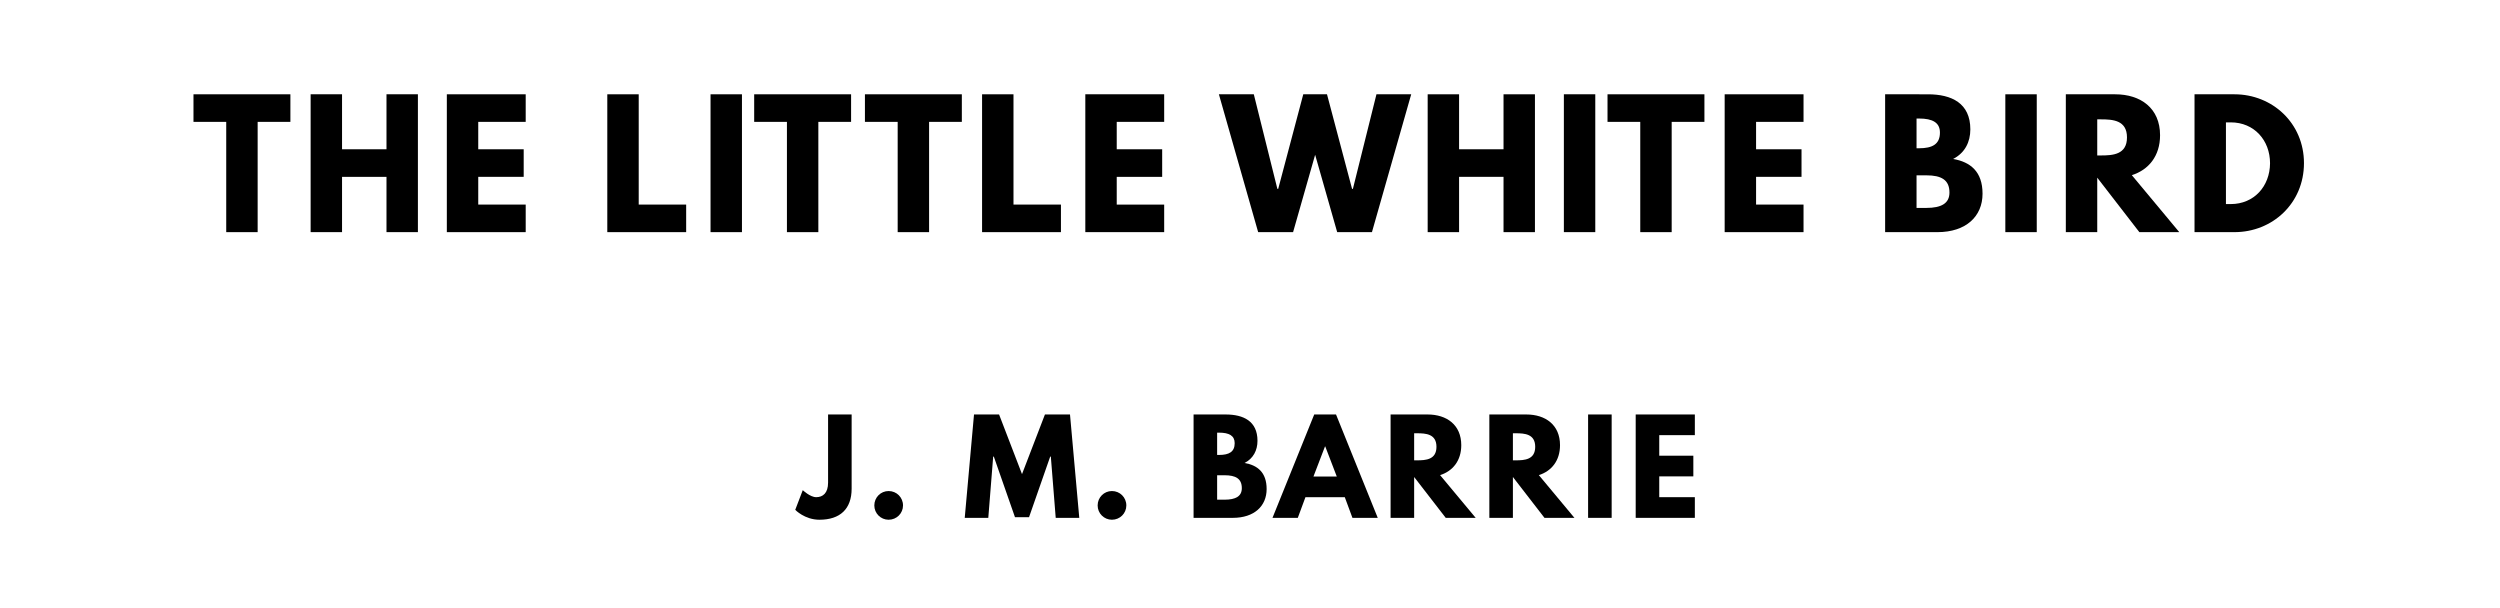
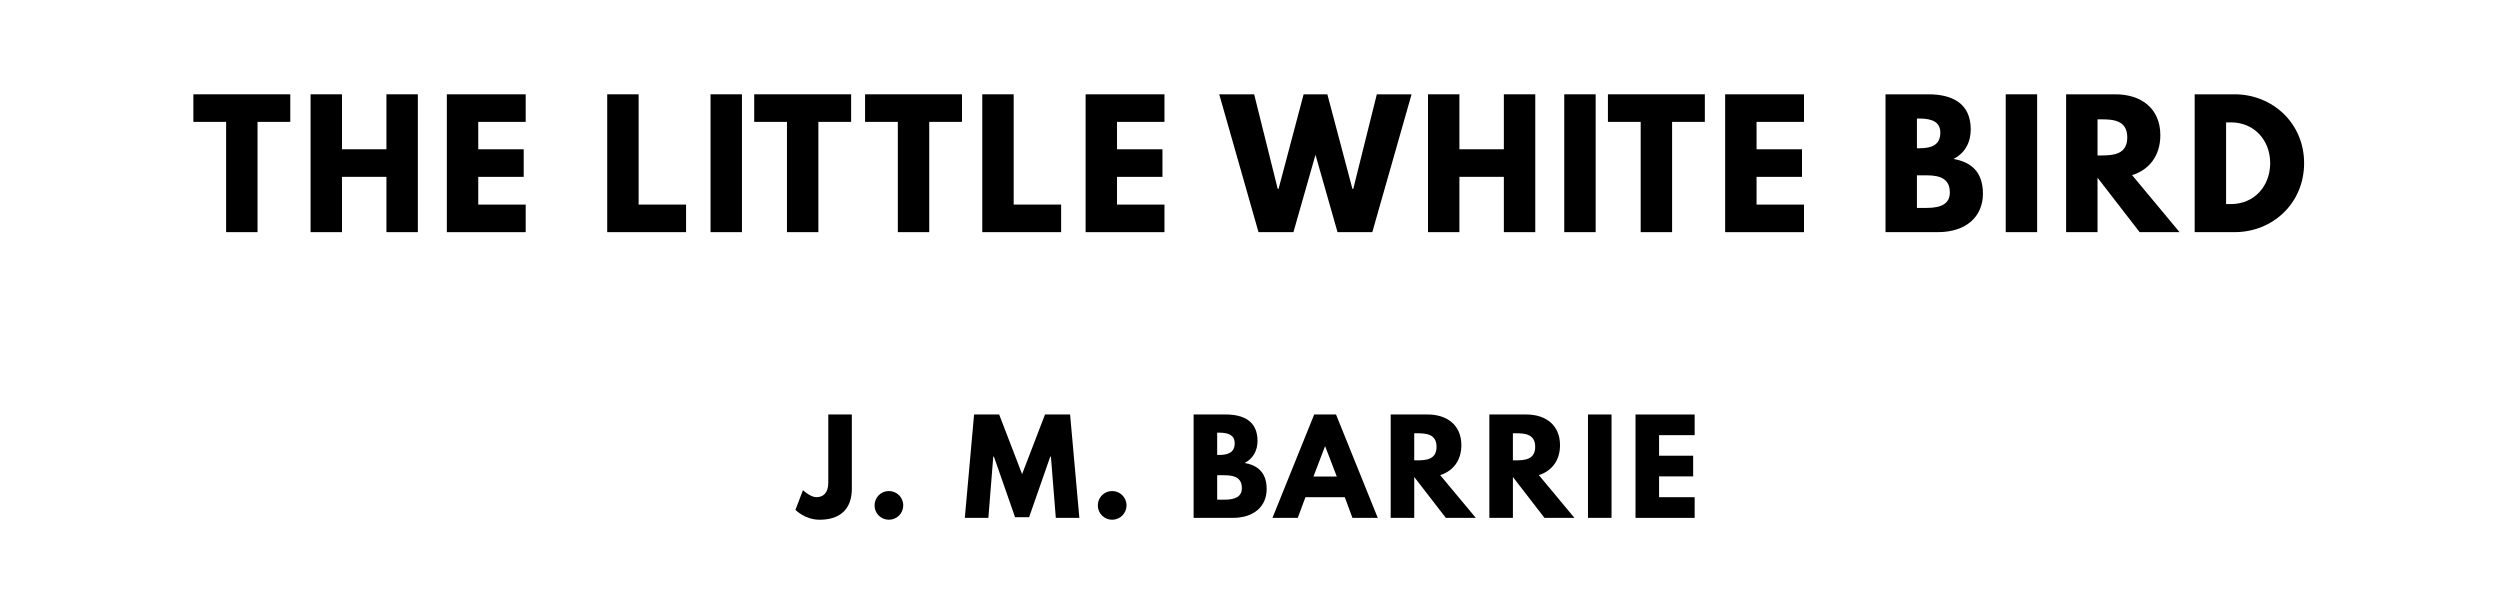
<svg xmlns="http://www.w3.org/2000/svg" version="1.1" viewBox="0 0 1400 340">
  <g aria-label="THE LITTLE WHITE BIRD">
-     <path d="m 108.351,68.246 h 18.339 V 130 h 17.591 V 68.246 h 18.339 V 52.807 h -54.269 z" />
-     <path d="M 191.545,99.029 H 216.434 V 130 h 17.591 V 52.807 H 216.434 V 83.591 H 191.545 V 52.807 H 173.955 V 130 h 17.591 z" />
-     <path d="M 294.39,52.807 H 250.227 V 130 h 44.164 v -15.439 h -26.573 V 99.029 h 25.45 V 83.591 H 267.817 V 68.246 h 26.573 z" />
-     <path d="M 357.678,52.807 H 340.088 V 130 h 44.164 v -15.439 h -26.573 z" />
-     <path d="M 415.493,52.807 H 397.902 V 130 h 17.591 z" />
-     <path d="m 422.342,68.246 h 18.339 V 130 h 17.591 V 68.246 h 18.339 V 52.807 h -54.269 z" />
-     <path d="m 484.36,68.246 h 18.339 V 130 h 17.591 V 68.246 h 18.339 V 52.807 h -54.269 z" />
-     <path d="M 567.554,52.807 H 549.963 V 130 h 44.164 v -15.439 h -26.573 z" />
-     <path d="M 651.942,52.807 H 607.778 V 130 h 44.164 v -15.439 h -26.573 V 99.029 H 650.819 V 83.591 H 625.368 V 68.246 h 26.573 z" />
-     <path d="m 748.826,130 h 19.462 l 21.988,-77.193 h -19.462 l -13.193,52.959 h -0.468 L 743.118,52.807 h -13.287 l -14.035,52.959 h -0.468 L 702.136,52.807 H 682.58 L 704.569,130 h 19.556 l 12.351,-43.322 z" />
-     <path d="m 817.086,99.029 h 24.889 V 130 h 17.591 V 52.807 H 841.975 V 83.591 H 817.086 V 52.807 H 799.496 V 130 h 17.591 z" />
-     <path d="M 893.358,52.807 H 875.768 V 130 h 17.591 z" />
-     <path d="M 900.208,68.246 H 918.547 V 130 h 17.591 V 68.246 h 18.339 V 52.807 h -54.269 z" />
-     <path d="M 1009.975,52.807 H 965.811 V 130 h 44.164 V 114.561 H 983.402 V 99.029 h 25.45 V 83.591 H 983.402 V 68.246 h 26.573 z" />
-     <path d="M 1055.672,52.807 V 130 h 29.287 c 16,0 25.263,-8.795 25.263,-21.52 0,-12.444 -6.83,-17.778 -16.468,-19.462 6.55,-3.368 9.637,-9.45 9.637,-16.561 0,-14.69 -10.479,-19.649 -23.766,-19.649 z m 17.591,30.222 V 66.374 h 1.403 c 7.673,0 11.696,2.339 11.696,7.86 0,6.456 -4.117,8.795 -11.696,8.795 z m 0,33.404 V 98.187 h 5.521 c 8.327,0 12.912,2.526 12.912,9.637 0,6.082 -4.585,8.608 -12.912,8.608 z" />
-     <path d="m 1140.58,52.807 h -17.591 V 130 h 17.591 z" />
-     <path d="M 1156.864,52.807 V 130 h 17.591 V 99.497 L 1198.034,130 h 22.363 l -26.573,-31.906 c 9.45,-2.994 15.813,-10.76 15.813,-22.363 0,-15.158 -10.854,-22.924 -25.17,-22.924 z m 17.591,34.246 V 66.842 h 2.058 c 6.643,0 14.597,0.468 14.597,10.105 0,9.637 -7.953,10.105 -14.597,10.105 z" />
-     <path d="M 1228.933,52.807 V 130 h 22.363 c 21.24,0 38.924,-16.094 38.924,-38.643 0,-22.456 -17.778,-38.55 -38.924,-38.55 z m 17.591,61.474 V 68.526 h 2.713 c 13.099,0 21.988,10.012 21.988,22.924 -0.094,12.912 -8.982,22.83 -21.988,22.83 z" />
+     <path d="M108.29,68.25l0.00-15.44l54.27,0.00l0.00,15.44l-18.34,0.00l0.00,61.75l-17.59,0.00l0.00-61.75l-18.34,0.00z" />
+     <path d="M191.51,99.03l0.00,30.97l-17.59,0.00l0.00-77.19l17.59,0.00l0.00,30.78l24.89,0.00l0.00-30.78l17.59,0.00l0.00,77.19l-17.59,0.00l0.00-30.97l-24.89,0.00z" />
+     <path d="M294.39,52.81l0.00,15.44l-26.57,0.00l0.00,15.35l25.45,0.00l0.00,15.44l-25.45,0.00l0.00,15.53l26.57,0.00l0.00,15.44l-44.16,0.00l0.00-77.19l44.16,0.00z" />
+     <path d="M357.63,52.81l0.00,61.75l26.57,0.00l0.00,15.44l-44.16,0.00l0.00-77.19l17.59,0.00z" />
+     <path d="M415.49,52.81l0.00,77.19l-17.59,0.00l0.00-77.19l17.59,0.00z" />
+     <path d="M422.36,68.25l0.00-15.44l54.27,0.00l0.00,15.44l-18.34,0.00l0.00,61.75l-17.59,0.00l0.00-61.75l-18.34,0.00z" />
+     <path d="M484.44,68.25l0.00-15.44l54.27,0.00l0.00,15.44l-18.34,0.00l0.00,61.75l-17.59,0.00l0.00-61.75l-18.34,0.00z" />
+     <path d="M567.66,52.81l0.00,61.75l26.57,0.00l0.00,15.44l-44.16,0.00l0.00-77.19l17.59,0.00z" />
+     <path d="M652.10,52.81l0.00,15.44l-26.57,0.00l0.00,15.35l25.45,0.00l0.00,15.44l-25.45,0.00l0.00,15.53l26.57,0.00l0.00,15.44l-44.16,0.00l0.00-77.19l44.16,0.00z" />
+     <path d="M749.02,130.00l-12.35-43.32l-12.35,43.32l-19.56,0.00l-21.99-77.19l19.56,0.00l13.19,52.96l0.47,0.00l14.04-52.96l13.29,0.00l14.04,52.96l0.47,0.00l13.19-52.96l19.46,0.00l-21.99,77.19l-19.46,0.00z" />
+     <path d="M817.27,99.03l0.00,30.97l-17.59,0.00l0.00-77.19l17.59,0.00l0.00,30.78l24.89,0.00l0.00-30.78l17.59,0.00l0.00,77.19l-17.59,0.00l0.00-30.97l-24.89,0.00z" />
+     <path d="M893.57,52.81l0.00,77.19l-17.59,0.00l0.00-77.19l17.59,0.00z" />
+     <path d="M900.44,68.25l0.00-15.44l54.27,0.00l0.00,15.44l-18.34,0.00l0.00,61.75l-17.59,0.00l0.00-61.75l-18.34,0.00z" />
+     <path d="M1010.24,52.81l0.00,15.44l-26.57,0.00l0.00,15.35l25.45,0.00l0.00,15.44l-25.45,0.00l0.00,15.53l26.57,0.00l0.00,15.44l-44.16,0.00l0.00-77.19l44.16,0.00z" />
+     <path d="M1055.89,52.81l23.95,0.00c13.29,0.00,23.77,4.96,23.77,19.65c0.00,7.11-3.09,13.19-9.64,16.56c9.64,1.68,16.47,7.02,16.47,19.46c0.00,12.73-9.26,21.52-25.26,21.52l-29.29,0.00l0.00-77.19z  M1073.48,83.03l1.40,0.00c7.58,0.00,11.70-2.34,11.70-8.80c0.00-5.52-4.02-7.86-11.70-7.86l-1.40,0.00l0.00,16.65z  M1073.48,116.43l5.52,0.00c8.33,0.00,12.91-2.53,12.91-8.61c0.00-7.11-4.58-9.64-12.91-9.64l-5.52,0.00l0.00,18.25z" />
+     <path d="M1140.80,52.81l0.00,77.19l-17.59,0.00l0.00-77.19l17.59,0.00z" />
+     <path d="M1157.02,52.81l27.60,0.00c14.32,0.00,25.17,7.77,25.17,22.92c0.00,11.60-6.36,19.37-15.81,22.36l26.57,31.91l-22.36,0.00l-23.58-30.50l0.00,30.50l-17.59,0.00l0.00-77.19z  M1174.61,87.05l2.06,0.00c6.64,0.00,14.60-0.47,14.60-10.11s-7.95-10.11-14.60-10.11l-2.06,0.00l0.00,20.21z" />
+     <path d="M1229.02,52.81l22.36,0.00c21.15,0.00,38.92,16.09,38.92,38.55c0.00,22.55-17.68,38.64-38.92,38.64l-22.36,0.00l0.00-77.19z  M1246.61,114.28l2.71,0.00c13.01,0.00,21.89-9.92,21.99-22.83c0.00-12.91-8.89-22.92-21.99-22.92l-2.71,0.00l0.00,45.75z" />
  </g>
  <g aria-label="J. M. BARRIE">
-     <path d="m 476.917,232.105 h -13.193 v 38.175 c 0,5.825 -2.877,8.14 -6.667,8.14 -3.368,0 -7.509,-3.93 -7.509,-3.93 l -4.211,11.018 c 0,0 5.263,5.544 13.544,5.544 11.579,0 18.035,-6.035 18.035,-17.404 z" />
-     <path d="m 497.619,274.982 c -4.421,0 -8,3.579 -8,8.07 0,4.421 3.579,8 8,8 4.491,0 8.07,-3.579 8.07,-8 0,-4.491 -3.579,-8.07 -8.07,-8.07 z" />
-     <path d="m 591.201,290 h 13.193 l -5.193,-57.895 h -14.035 l -12.842,33.404 -12.842,-33.404 H 545.447 L 540.254,290 h 13.193 l 2.737,-34.316 h 0.351 l 11.86,33.965 h 7.86 l 11.86,-33.965 h 0.351 z" />
-     <path d="m 622.679,274.982 c -4.421,0 -8,3.579 -8,8.07 0,4.421 3.579,8 8,8 4.491,0 8.07,-3.579 8.07,-8 0,-4.491 -3.579,-8.07 -8.07,-8.07 z" />
-     <path d="M 668.402,232.105 V 290 h 21.965 c 12,0 18.947,-6.596 18.947,-16.14 0,-9.333 -5.123,-13.333 -12.351,-14.596 4.912,-2.526 7.228,-7.088 7.228,-12.421 0,-11.018 -7.86,-14.737 -17.825,-14.737 z m 13.193,22.667 V 242.281 h 1.053 c 5.754,0 8.772,1.754 8.772,5.895 0,4.842 -3.088,6.596 -8.772,6.596 z m 0,25.053 v -13.684 h 4.14 c 6.246,0 9.684,1.895 9.684,7.228 0,4.561 -3.439,6.456 -9.684,6.456 z" />
-     <path d="M 748.173,232.105 H 735.962 L 712.594,290 h 14.175 l 4.281,-11.579 h 22.035 L 757.366,290 h 14.175 z m 0.421,34.737 H 735.541 L 741.997,250 h 0.14 z" />
-     <path d="M 778.731,232.105 V 290 h 13.193 V 267.123 L 809.608,290 h 16.772 l -19.93,-23.93 c 7.088,-2.246 11.86,-8.07 11.86,-16.772 0,-11.368 -8.14,-17.193 -18.877,-17.193 z m 13.193,25.684 v -15.158 h 1.544 c 4.982,0 10.947,0.351 10.947,7.579 0,7.228 -5.965,7.579 -10.947,7.579 z" />
-     <path d="M 834.032,232.105 V 290 h 13.193 V 267.123 L 864.91,290 h 16.772 l -19.93,-23.93 c 7.088,-2.246 11.86,-8.07 11.86,-16.772 0,-11.368 -8.14,-17.193 -18.877,-17.193 z m 13.193,25.684 v -15.158 h 1.544 c 4.982,0 10.947,0.351 10.947,7.579 0,7.228 -5.965,7.579 -10.947,7.579 z" />
-     <path d="M 902.527,232.105 H 889.334 V 290 h 13.193 z" />
-     <path d="M 949.112,232.105 H 915.99 V 290 h 33.123 v -11.579 h -19.93 v -11.649 h 19.088 v -11.579 h -19.088 v -11.509 h 19.93 z" />
+     <path d="M477.03,232.11l0.00,41.54c0.00,11.37-6.46,17.40-18.04,17.40c-8.28,0.00-13.54-5.54-13.54-5.54l4.21-11.02s4.14,3.93,7.51,3.93c3.79,0.00,6.67-2.32,6.67-8.14l0.00-38.18l13.19,0.00z" />
+     <path d="M497.75,274.98c4.49,0.00,8.07,3.58,8.07,8.07c0.00,4.42-3.58,8.00-8.07,8.00c-4.42,0.00-8.00-3.58-8.00-8.00c0.00-4.49,3.58-8.07,8.00-8.07z" />
+     <path d="M591.25,290.00l-2.74-34.32l-0.35,0.00l-11.86,33.96l-7.86,0.00l-11.86-33.96l-0.35,0.00l-2.74,34.32l-13.19,0.00l5.19-57.89l14.04,0.00l12.84,33.40l12.84-33.40l14.04,0.00l5.19,57.89l-13.19,0.00z" />
+     <path d="M622.78,274.98c4.49,0.00,8.07,3.58,8.07,8.07c0.00,4.42-3.58,8.00-8.07,8.00c-4.42,0.00-8.00-3.58-8.00-8.00c0.00-4.49,3.58-8.07,8.00-8.07z" />
+     <path d="M668.43,232.11l17.96,0.00c9.96,0.00,17.82,3.72,17.82,14.74c0.00,5.33-2.32,9.89-7.23,12.42c7.23,1.26,12.35,5.26,12.35,14.60c0.00,9.54-6.95,16.14-18.95,16.14l-21.96,0.00l0.00-57.89z  M681.62,254.77l1.05,0.00c5.68,0.00,8.77-1.75,8.77-6.60c0.00-4.14-3.02-5.89-8.77-5.89l-1.05,0.00l0.00,12.49z  M681.62,279.82l4.14,0.00c6.25,0.00,9.68-1.89,9.68-6.46c0.00-5.33-3.44-7.23-9.68-7.23l-4.14,0.00l0.00,13.68z" />
+     <path d="M748.17,232.11l23.37,57.89l-14.18,0.00l-4.28-11.58l-22.04,0.00l-4.28,11.58l-14.18,0.00l23.37-57.89l12.21,0.00z  M748.59,266.84l-6.46-16.84l-0.14,0.00l-6.46,16.84l13.05,0.00z" />
+     <path d="M778.78,232.11l20.70,0.00c10.74,0.00,18.88,5.82,18.88,17.19c0.00,8.70-4.77,14.53-11.86,16.77l19.93,23.93l-16.77,0.00l-17.68-22.88l0.00,22.88l-13.19,0.00l0.00-57.89z  M791.97,257.79l1.54,0.00c4.98,0.00,10.95-0.35,10.95-7.58s-5.96-7.58-10.95-7.58l-1.54,0.00l0.00,15.16z" />
+     <path d="M834.03,232.11l20.70,0.00c10.74,0.00,18.88,5.82,18.88,17.19c0.00,8.70-4.77,14.53-11.86,16.77l19.93,23.93l-16.77,0.00l-17.68-22.88l0.00,22.88l-13.19,0.00l0.00-57.89z  M847.22,257.79l1.54,0.00c4.98,0.00,10.95-0.35,10.95-7.58s-5.96-7.58-10.95-7.58l-1.54,0.00l0.00,15.16z" />
+     <path d="M902.46,232.11l0.00,57.89l-13.19,0.00l0.00-57.89l13.19,0.00z" />
+     <path d="M949.01,232.11l0.00,11.58l-19.93,0.00l0.00,11.51l19.09,0.00l0.00,11.58l-19.09,0.00l0.00,11.65l19.93,0.00l0.00,11.58l-33.12,0.00l0.00-57.89l33.12,0.00z" />
  </g>
</svg>
